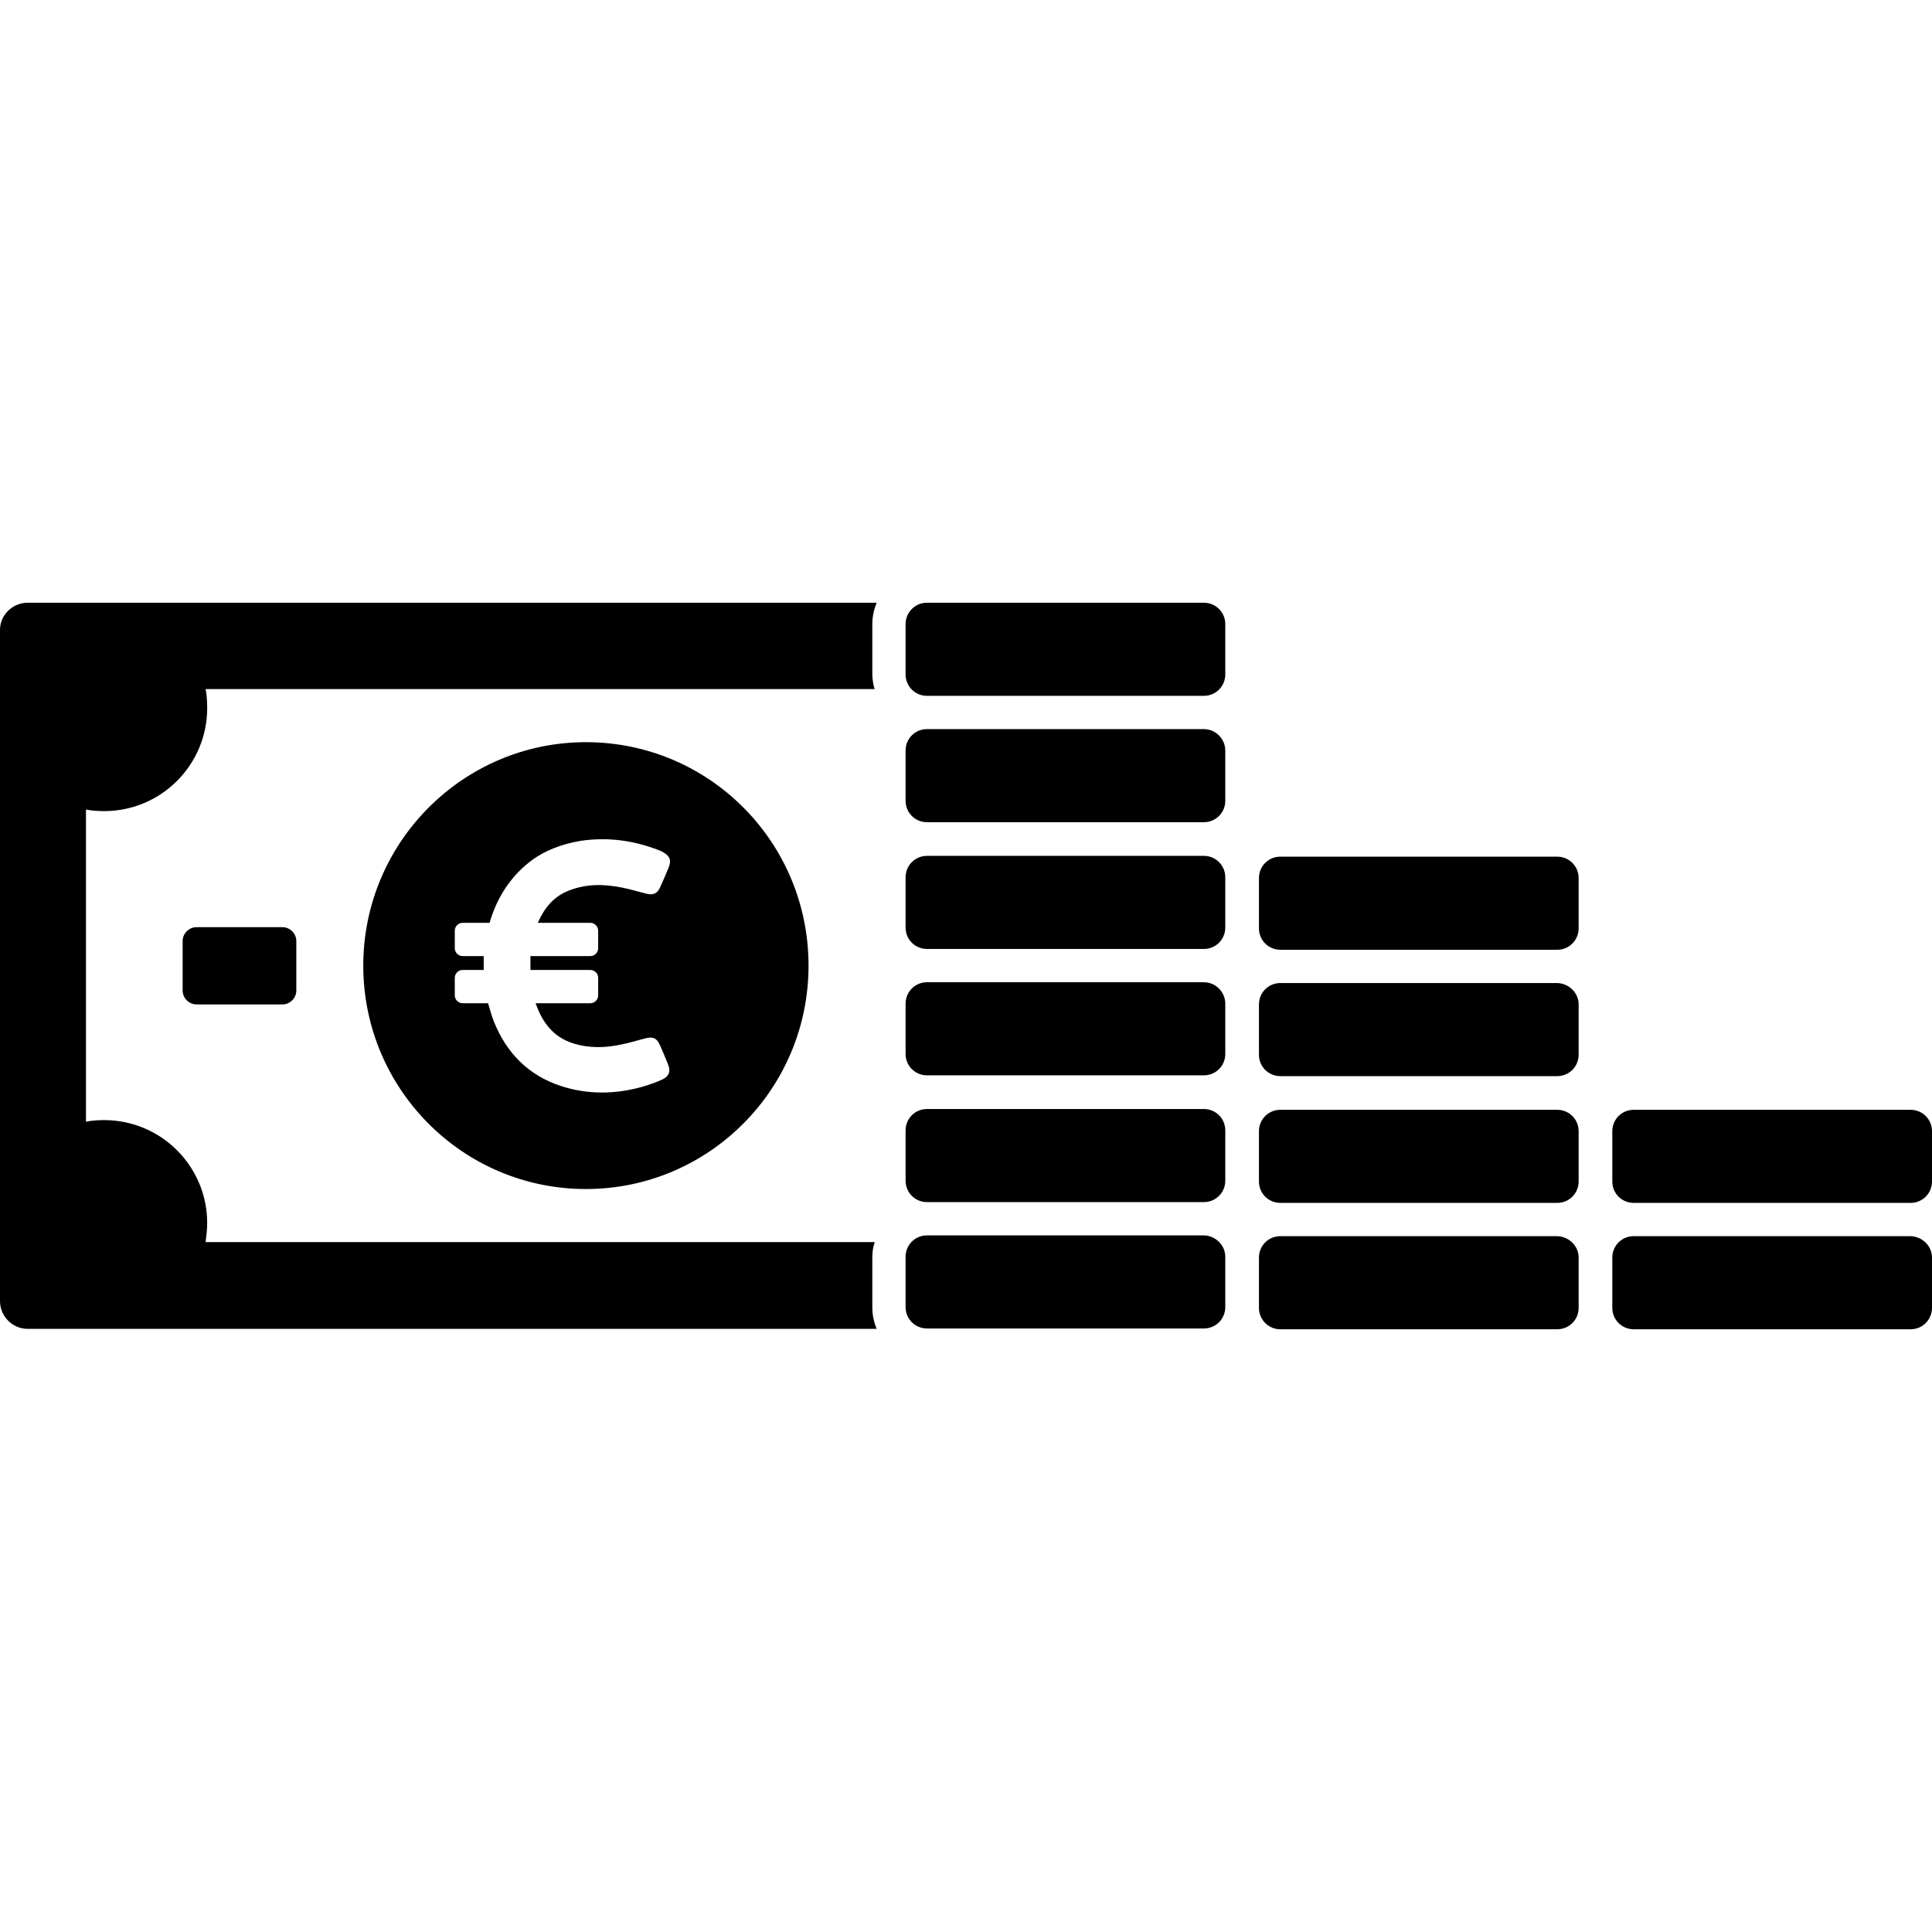
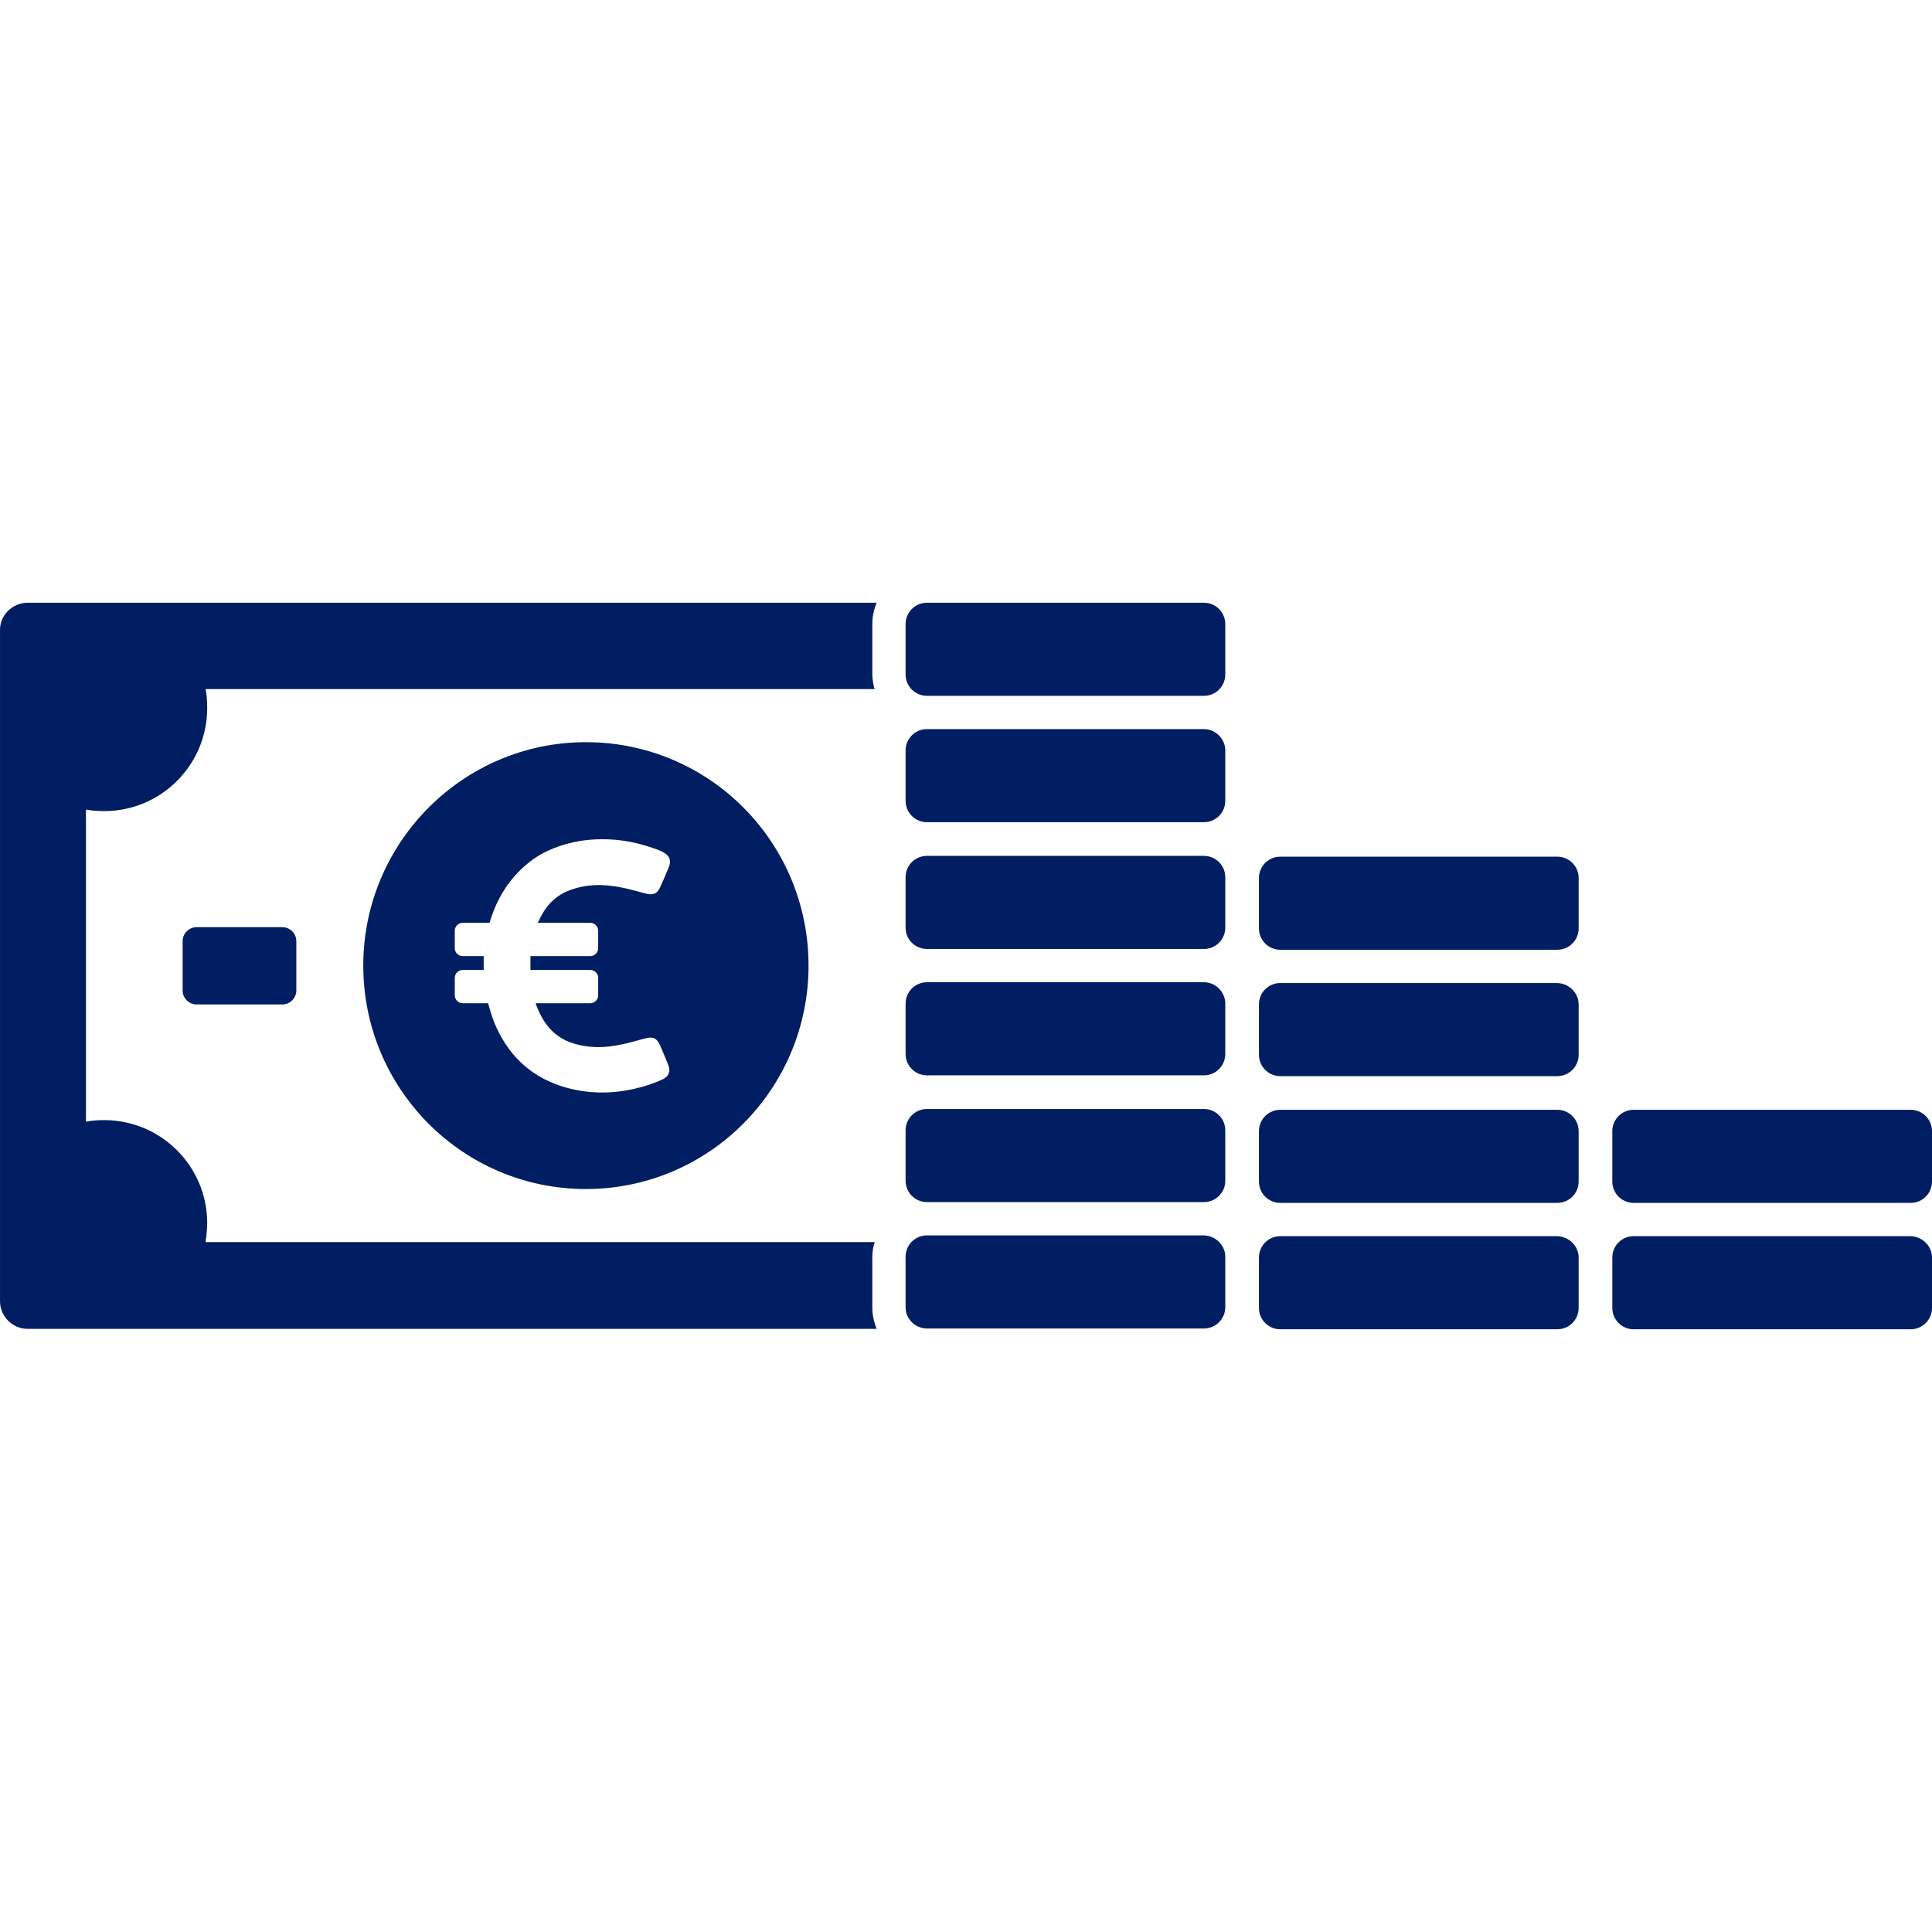
- <svg xmlns="http://www.w3.org/2000/svg" version="1.1" id="Capa_1" x="0px" y="0px" viewBox="0 0 487.702 487.702" style="enable-background:new 0 0 487.702 487.702;" xml:space="preserve">
-   <g>
-     <path d="M91.702,243.751c0,31.1,25.1,56.4,56.2,56.4c31,0,56.2-25.2,56.2-56.4s-25.1-56.4-56.2-56.4   C116.902,187.351,91.702,212.651,91.702,243.751z M166.402,214.651c0.4,0.2,0.8,0.3,1.2,0.6c1.5,0.9,1.9,2,1.2,3.7   s-1.4,3.4-2.2,5.1c-0.7,1.5-1.6,1.9-3.2,1.6c-2.1-0.5-4.3-1.2-6.4-1.6c-4.5-0.9-9-1-13.5,0.8c-3.8,1.5-6.1,4.4-7.7,8v0.1h13.2   c1.1,0,2,0.9,2,2v4.4c0,1.1-0.9,2-2,2h-15.1c0,1.2,0,2.3,0,3.5h15.1c1.1,0,2,0.9,2,2v4.4c0,1.1-0.9,2-2,2h-13.8   c1.7,4.8,4.4,8.5,9.4,10.1c4.1,1.3,8.2,1.2,12.3,0.3c2.1-0.4,4.2-1.1,6.3-1.6c1.7-0.4,2.6,0.1,3.3,1.6c0.8,1.7,1.5,3.5,2.2,5.2   c0.6,1.6,0.2,2.8-1.4,3.6c-1.7,0.8-3.5,1.4-5.2,1.9c-6.8,1.9-13.7,2-20.5-0.2c-8.2-2.7-13.7-8.3-16.9-16.2c-0.6-1.5-1-3.1-1.5-4.7   h-6.4c-1.1,0-2-0.9-2-2v-4.4c0-1.1,0.9-2,2-2h5.3c0-1.2,0-2.3,0-3.5h-5.3c-1.1,0-2-0.9-2-2v-4.4c0-1.1,0.9-2,2-2h6.8l0.2-0.7   c1.8-5.8,5-10.8,9.8-14.6c3.8-3,8.3-4.6,13-5.4C153.502,211.251,160.002,212.151,166.402,214.651z M71.302,234.051   c1.9,0,3.5,1.6,3.5,3.5v12.5c0,1.9-1.6,3.5-3.5,3.5h-21.7c-1.9,0-3.5-1.6-3.5-3.5v-12.5c0-1.9,1.6-3.5,3.5-3.5L71.302,234.051   L71.302,234.051z M398.502,317.451v12.7c0,3-2.4,5.4-5.4,5.4h-69.9c-3,0-5.4-2.4-5.4-5.4v-12.7c0-3,2.4-5.4,5.4-5.4h69.9   C396.102,312.151,398.502,314.551,398.502,317.451z M398.502,285.551v12.7c0,3-2.4,5.4-5.4,5.4h-69.9c-3,0-5.4-2.4-5.4-5.4v-12.7   c0-3,2.4-5.4,5.4-5.4h69.9C396.102,280.151,398.502,282.551,398.502,285.551z M398.502,253.551v12.7c0,3-2.4,5.4-5.4,5.4h-69.9   c-3,0-5.4-2.4-5.4-5.4v-12.7c0-3,2.4-5.4,5.4-5.4h69.9C396.102,248.251,398.502,250.651,398.502,253.551z M398.502,221.651v12.7   c0,3-2.4,5.4-5.4,5.4h-69.9c-3,0-5.4-2.4-5.4-5.4v-12.7c0-3,2.4-5.4,5.4-5.4h69.9C396.102,216.251,398.502,218.651,398.502,221.651   z M7.002,152.151h214.3l0,0c-0.7,1.7-1.1,3.5-1.1,5.4v12.7l0,0c0,0.7,0.1,1.4,0.2,2.1c0.1,0.6,0.2,1.1,0.4,1.6l0,0h-168.9   c0.3,1.5,0.4,3.1,0.4,4.8c0,14.3-11.6,26-26,26c-1.6,0-3.1-0.1-4.6-0.4v78.8c1.5-0.3,3-0.4,4.6-0.4c14.3,0,26,11.6,26,26   c0,1.6-0.2,3.2-0.4,4.8h168.9c-0.4,1.2-0.6,2.5-0.6,3.8v12.7c0,1.9,0.4,3.7,1.1,5.4H7.002c-3.9,0-7-3.2-7-7v-169.3   C-0.098,155.351,3.102,152.151,7.002,152.151z M309.302,317.251v12.7c0,3-2.4,5.4-5.4,5.4h-69.9c-3,0-5.4-2.4-5.4-5.4v-12.7   c0-3,2.4-5.4,5.4-5.4h69.9C306.902,311.951,309.302,314.351,309.302,317.251z M309.302,285.351v12.7c0,3-2.4,5.4-5.4,5.4h-69.9   c-3,0-5.4-2.4-5.4-5.4v-12.7c0-3,2.4-5.4,5.4-5.4h69.9C306.902,279.951,309.302,282.351,309.302,285.351z M309.302,253.351v12.7   c0,3-2.4,5.4-5.4,5.4h-69.9c-3,0-5.4-2.4-5.4-5.4v-12.7c0-3,2.4-5.4,5.4-5.4h69.9C306.902,247.951,309.302,250.451,309.302,253.351   z M309.302,221.451v12.7c0,3-2.4,5.4-5.4,5.4h-69.9c-3,0-5.4-2.4-5.4-5.4v-12.7c0-3,2.4-5.4,5.4-5.4h69.9   C306.902,216.051,309.302,218.451,309.302,221.451z M309.302,189.451v12.7c0,3-2.4,5.4-5.4,5.4h-69.9c-3,0-5.4-2.4-5.4-5.4v-12.7   c0-3,2.4-5.4,5.4-5.4h69.9C306.902,184.051,309.302,186.551,309.302,189.451z M309.302,157.551v12.7c0,3-2.4,5.4-5.4,5.4h-69.9   c-3,0-5.4-2.4-5.4-5.4v-12.7c0-3,2.4-5.4,5.4-5.4h69.9C306.902,152.151,309.302,154.551,309.302,157.551z M487.702,317.451v12.7   c0,3-2.4,5.4-5.4,5.4h-69.9c-3,0-5.4-2.4-5.4-5.4v-12.7c0-3,2.4-5.4,5.4-5.4h69.9C485.302,312.151,487.702,314.551,487.702,317.451   z M487.702,285.551v12.7c0,3-2.4,5.4-5.4,5.4h-69.9c-3,0-5.4-2.4-5.4-5.4v-12.7c0-3,2.4-5.4,5.4-5.4h69.9   C485.302,280.151,487.702,282.551,487.702,285.551z" />
+ <svg xmlns="http://www.w3.org/2000/svg" id="SvgjsSvg1001" width="288" height="288" version="1.1">
+   <defs id="SvgjsDefs1002" />
+   <g id="SvgjsG1008" transform="matrix(1,0,0,1,0,0)">
+     <svg enable-background="new 0 0 487.702 487.702" viewBox="0 0 487.702 487.702" width="288" height="288">
+       <path d="M91.702,243.751c0,31.1,25.1,56.4,56.2,56.4c31,0,56.2-25.2,56.2-56.4s-25.1-56.4-56.2-56.4   C116.902,187.351,91.702,212.651,91.702,243.751z M166.402,214.651c0.4,0.2,0.8,0.3,1.2,0.6c1.5,0.9,1.9,2,1.2,3.7   s-1.4,3.4-2.2,5.1c-0.7,1.5-1.6,1.9-3.2,1.6c-2.1-0.5-4.3-1.2-6.4-1.6c-4.5-0.9-9-1-13.5,0.8c-3.8,1.5-6.1,4.4-7.7,8v0.1h13.2   c1.1,0,2,0.9,2,2v4.4c0,1.1-0.9,2-2,2h-15.1c0,1.2,0,2.3,0,3.5h15.1c1.1,0,2,0.9,2,2v4.4c0,1.1-0.9,2-2,2h-13.8   c1.7,4.8,4.4,8.5,9.4,10.1c4.1,1.3,8.2,1.2,12.3,0.3c2.1-0.4,4.2-1.1,6.3-1.6c1.7-0.4,2.6,0.1,3.3,1.6c0.8,1.7,1.5,3.5,2.2,5.2   c0.6,1.6,0.2,2.8-1.4,3.6c-1.7,0.8-3.5,1.4-5.2,1.9c-6.8,1.9-13.7,2-20.5-0.2c-8.2-2.7-13.7-8.3-16.9-16.2c-0.6-1.5-1-3.1-1.5-4.7   h-6.4c-1.1,0-2-0.9-2-2v-4.4c0-1.1,0.9-2,2-2h5.3c0-1.2,0-2.3,0-3.5h-5.3c-1.1,0-2-0.9-2-2v-4.4c0-1.1,0.9-2,2-2h6.8l0.2-0.7   c1.8-5.8,5-10.8,9.8-14.6c3.8-3,8.3-4.6,13-5.4C153.502,211.251,160.002,212.151,166.402,214.651z M71.302,234.051   c1.9,0,3.5,1.6,3.5,3.5v12.5c0,1.9-1.6,3.5-3.5,3.5h-21.7c-1.9,0-3.5-1.6-3.5-3.5v-12.5c0-1.9,1.6-3.5,3.5-3.5L71.302,234.051   L71.302,234.051z M398.502,317.451v12.7c0,3-2.4,5.4-5.4,5.4h-69.9c-3,0-5.4-2.4-5.4-5.4v-12.7c0-3,2.4-5.4,5.4-5.4h69.9   C396.102,312.151,398.502,314.551,398.502,317.451z M398.502,285.551v12.7c0,3-2.4,5.4-5.4,5.4h-69.9c-3,0-5.4-2.4-5.4-5.4v-12.7   c0-3,2.4-5.4,5.4-5.4h69.9C396.102,280.151,398.502,282.551,398.502,285.551z M398.502,253.551v12.7c0,3-2.4,5.4-5.4,5.4h-69.9   c-3,0-5.4-2.4-5.4-5.4v-12.7c0-3,2.4-5.4,5.4-5.4h69.9C396.102,248.251,398.502,250.651,398.502,253.551z M398.502,221.651v12.7   c0,3-2.4,5.4-5.4,5.4h-69.9c-3,0-5.4-2.4-5.4-5.4v-12.7c0-3,2.4-5.4,5.4-5.4h69.9C396.102,216.251,398.502,218.651,398.502,221.651   z M7.002,152.151h214.3l0,0c-0.7,1.7-1.1,3.5-1.1,5.4v12.7l0,0c0,0.7,0.1,1.4,0.2,2.1c0.1,0.6,0.2,1.1,0.4,1.6l0,0h-168.9   c0.3,1.5,0.4,3.1,0.4,4.8c0,14.3-11.6,26-26,26c-1.6,0-3.1-0.1-4.6-0.4v78.8c1.5-0.3,3-0.4,4.6-0.4c14.3,0,26,11.6,26,26   c0,1.6-0.2,3.2-0.4,4.8h168.9c-0.4,1.2-0.6,2.5-0.6,3.8v12.7c0,1.9,0.4,3.7,1.1,5.4H7.002c-3.9,0-7-3.2-7-7v-169.3   C-0.098,155.351,3.102,152.151,7.002,152.151z M309.302,317.251v12.7c0,3-2.4,5.4-5.4,5.4h-69.9c-3,0-5.4-2.4-5.4-5.4v-12.7   c0-3,2.4-5.4,5.4-5.4h69.9C306.902,311.951,309.302,314.351,309.302,317.251z M309.302,285.351v12.7c0,3-2.4,5.4-5.4,5.4h-69.9   c-3,0-5.4-2.4-5.4-5.4v-12.7c0-3,2.4-5.4,5.4-5.4h69.9C306.902,279.951,309.302,282.351,309.302,285.351z M309.302,253.351v12.7   c0,3-2.4,5.4-5.4,5.4h-69.9c-3,0-5.4-2.4-5.4-5.4v-12.7c0-3,2.4-5.4,5.4-5.4h69.9C306.902,247.951,309.302,250.451,309.302,253.351   z M309.302,221.451v12.7c0,3-2.4,5.4-5.4,5.4h-69.9c-3,0-5.4-2.4-5.4-5.4v-12.7c0-3,2.4-5.4,5.4-5.4h69.9   C306.902,216.051,309.302,218.451,309.302,221.451z M309.302,189.451v12.7c0,3-2.4,5.4-5.4,5.4h-69.9c-3,0-5.4-2.4-5.4-5.4v-12.7   c0-3,2.4-5.4,5.4-5.4h69.9C306.902,184.051,309.302,186.551,309.302,189.451z M309.302,157.551v12.7c0,3-2.4,5.4-5.4,5.4h-69.9   c-3,0-5.4-2.4-5.4-5.4v-12.7c0-3,2.4-5.4,5.4-5.4h69.9C306.902,152.151,309.302,154.551,309.302,157.551z M487.702,317.451v12.7   c0,3-2.4,5.4-5.4,5.4h-69.9c-3,0-5.4-2.4-5.4-5.4v-12.7c0-3,2.4-5.4,5.4-5.4h69.9C485.302,312.151,487.702,314.551,487.702,317.451   z M487.702,285.551v12.7c0,3-2.4,5.4-5.4,5.4h-69.9c-3,0-5.4-2.4-5.4-5.4v-12.7c0-3,2.4-5.4,5.4-5.4h69.9   C485.302,280.151,487.702,282.551,487.702,285.551z" fill="#001e61" class="color000 svgShape" />
+     </svg>
  </g>
-   <g>
- </g>
-   <g>
- </g>
-   <g>
- </g>
-   <g>
- </g>
-   <g>
- </g>
-   <g>
- </g>
-   <g>
- </g>
-   <g>
- </g>
-   <g>
- </g>
-   <g>
- </g>
-   <g>
- </g>
-   <g>
- </g>
-   <g>
- </g>
-   <g>
- </g>
-   <g>
- </g>
</svg>
